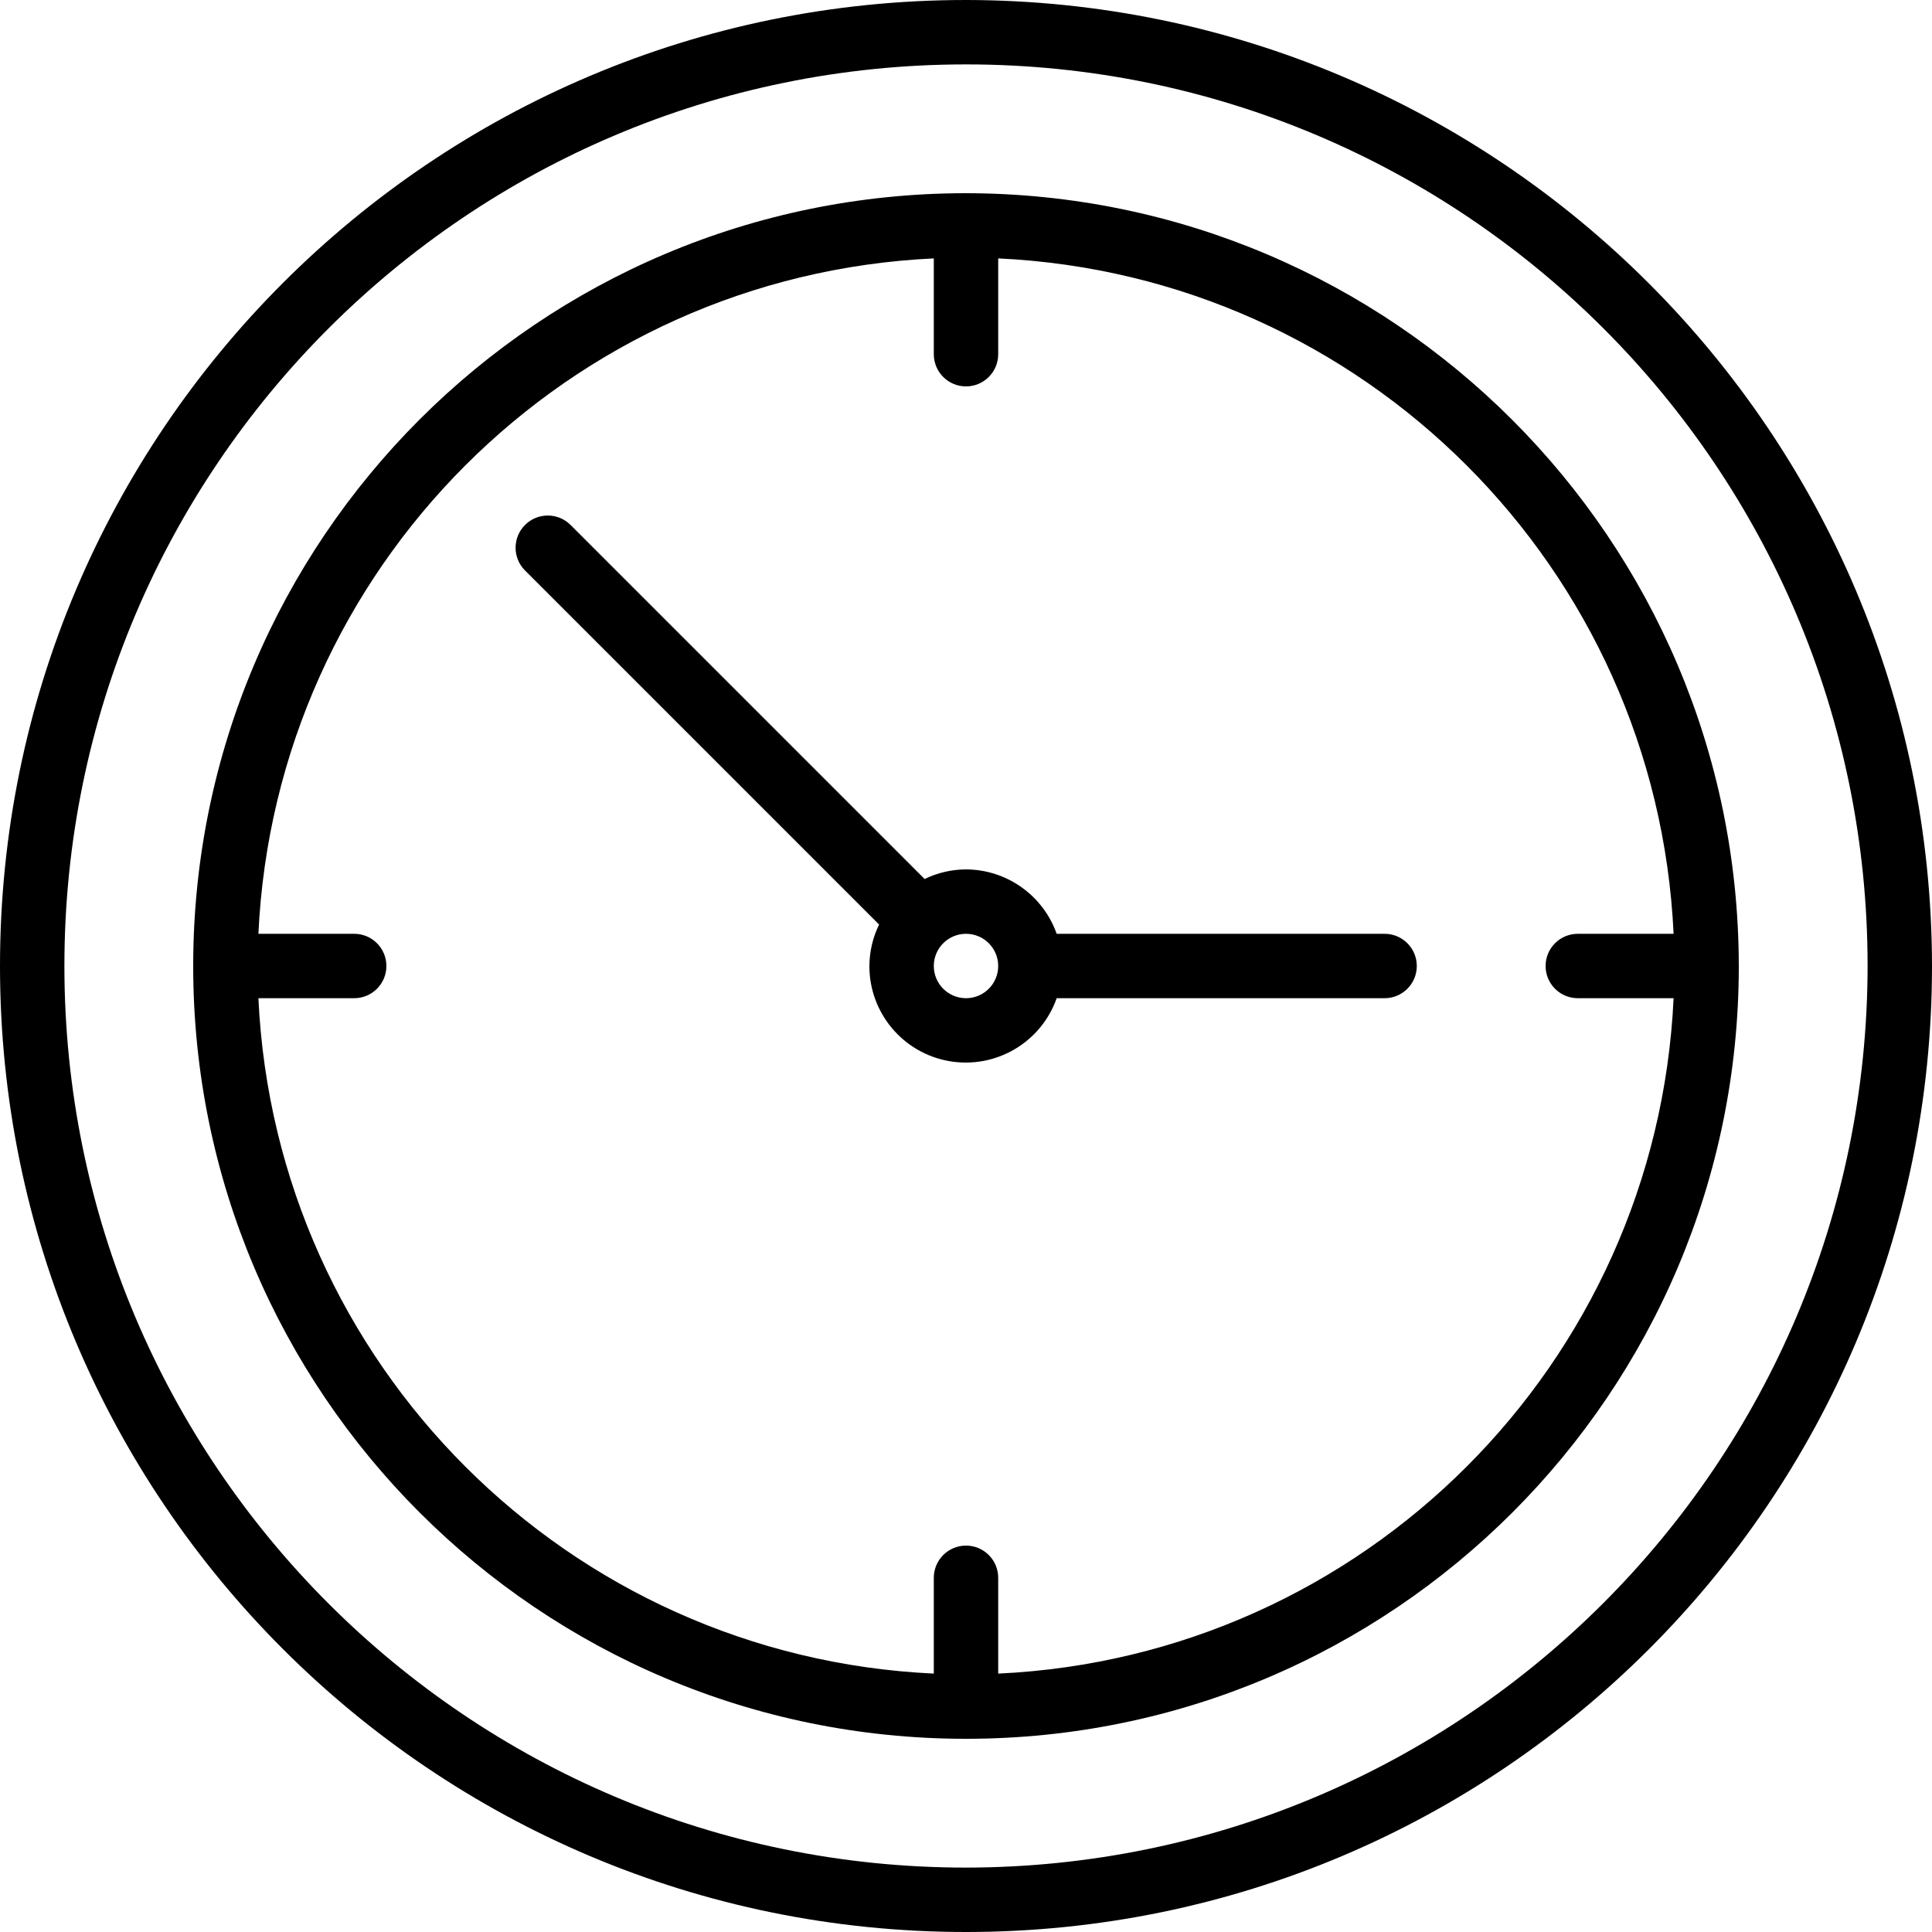
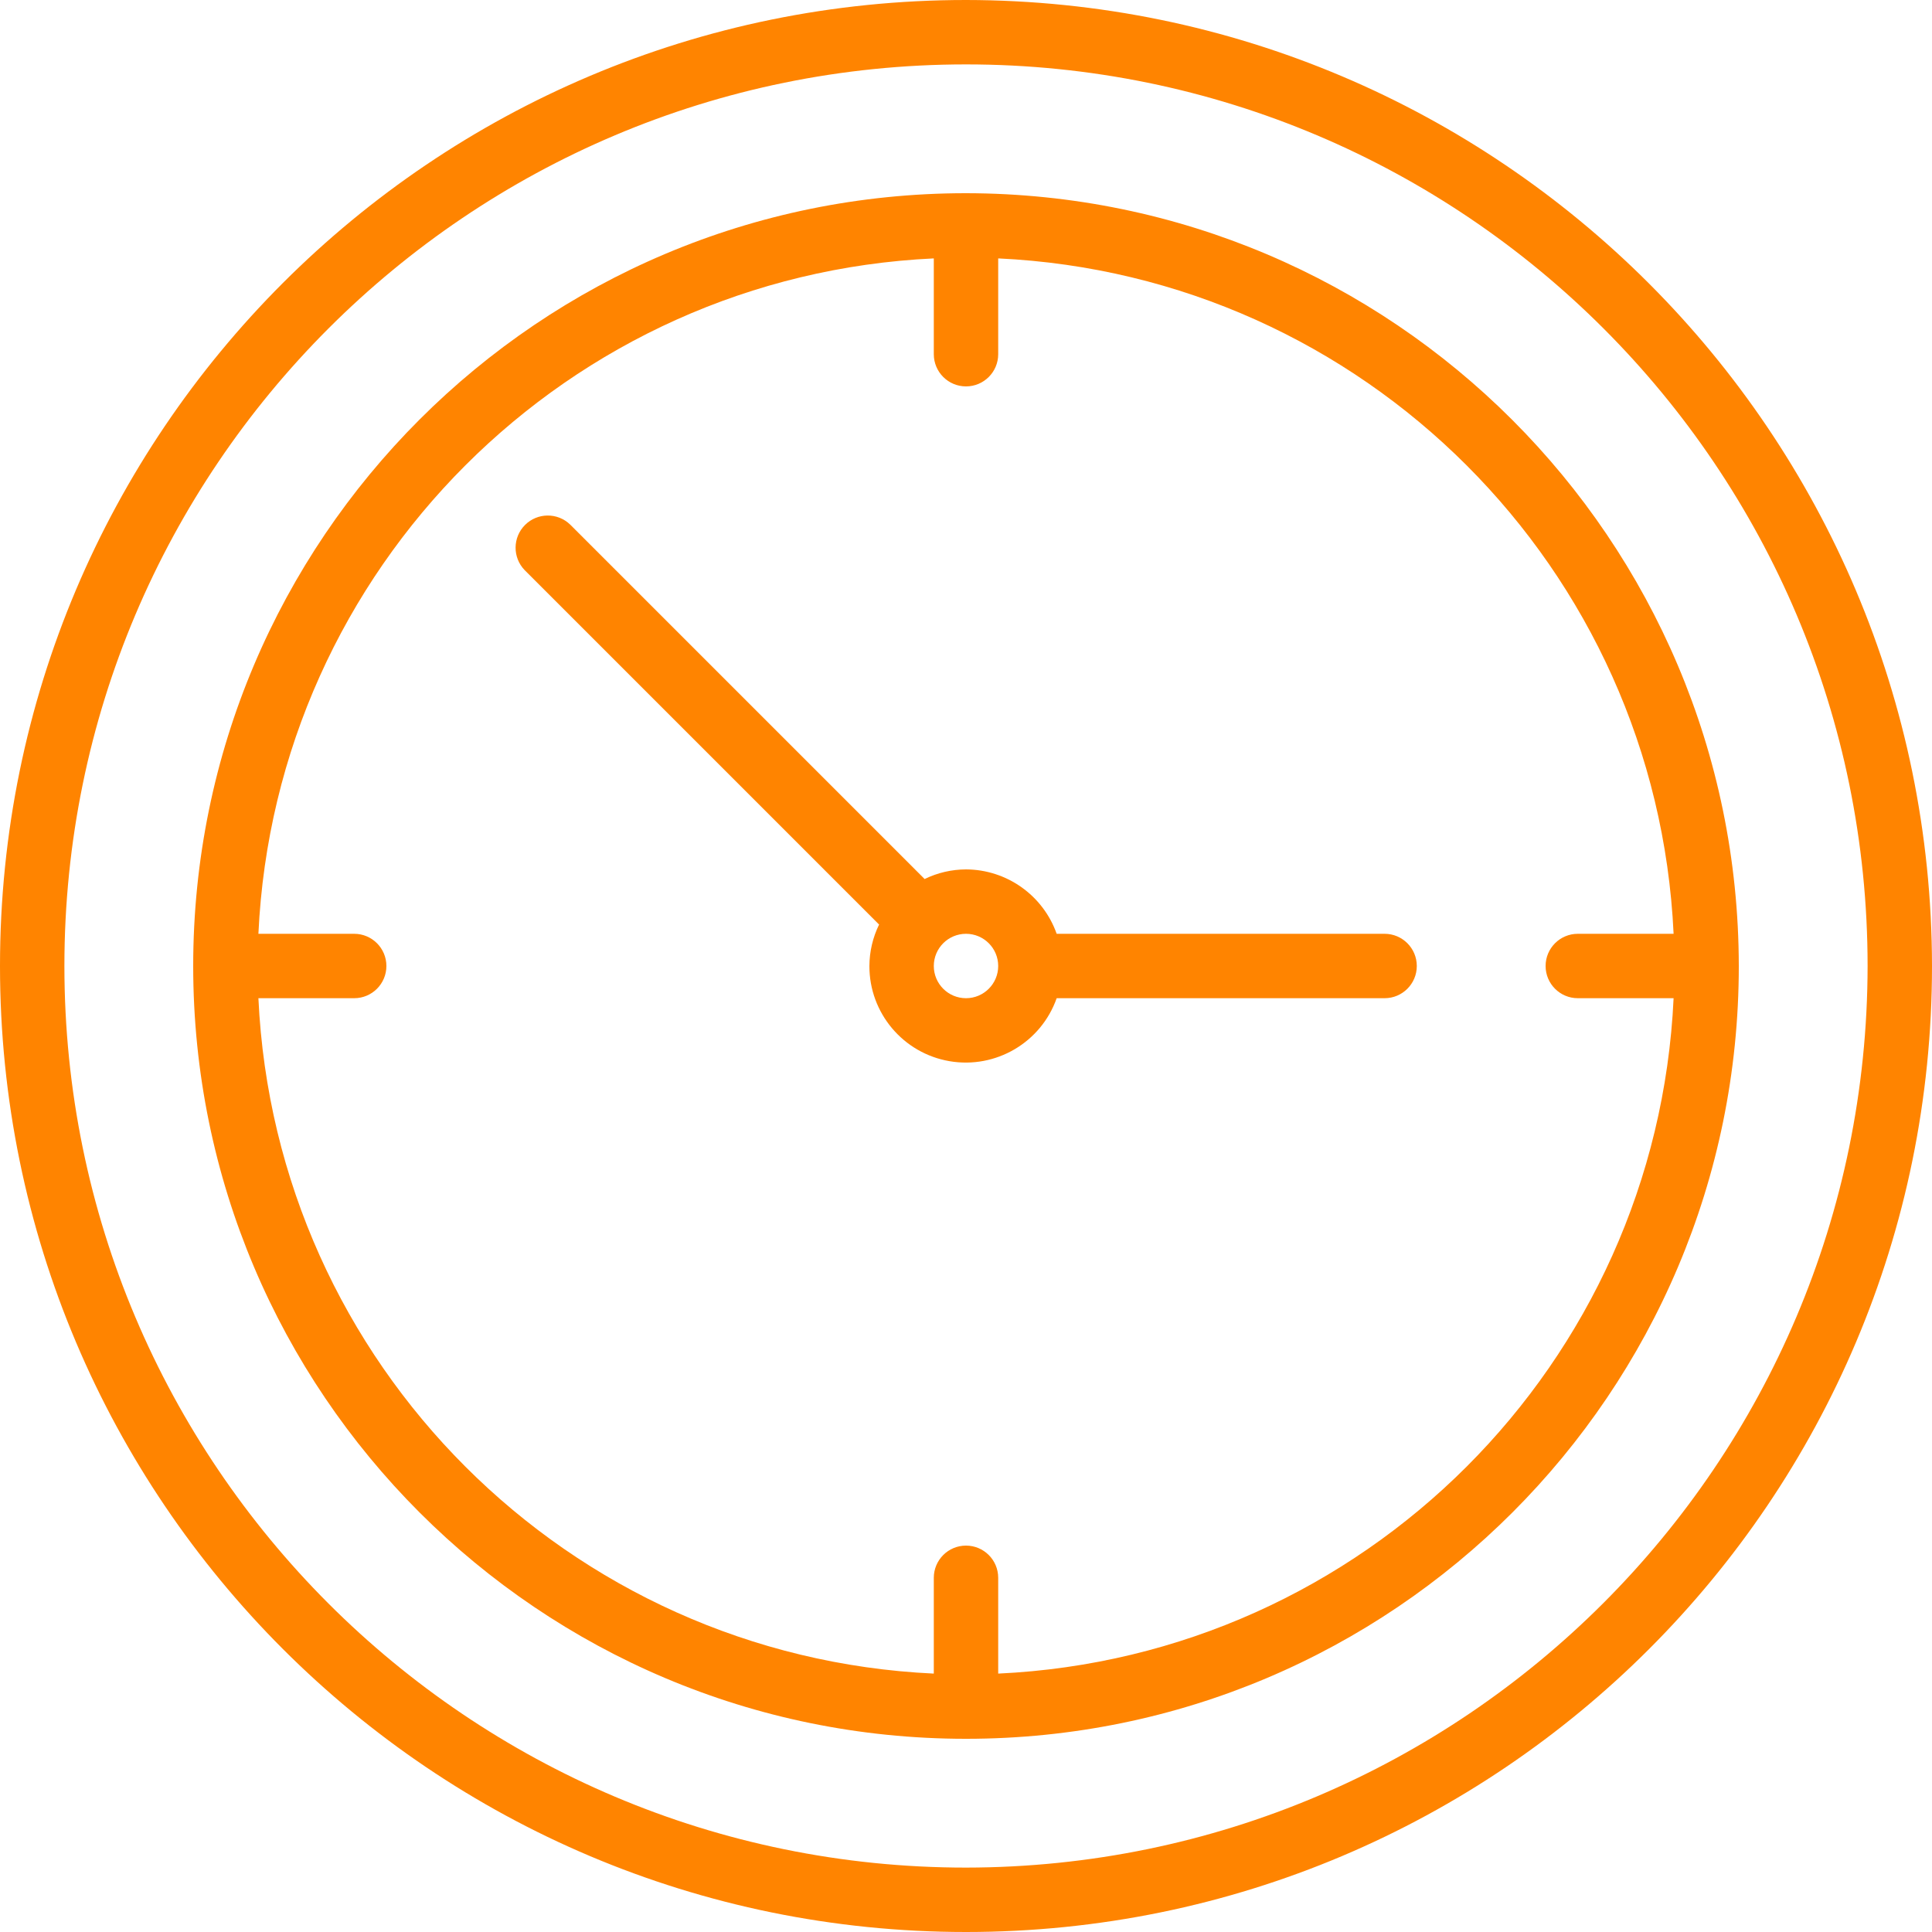
<svg xmlns="http://www.w3.org/2000/svg" height="480pt" viewBox="0 0 480 480" width="480pt">
-   <path d="m240 0c-132.547 0-240 107.453-240 240s107.453 240 240 240 240-107.453 240-240c-.148-132.484-107.516-239.852-240-240zm0 464c-123.711 0-224-100.289-224-224s100.289-224 224-224 224 100.289 224 224c-.141 123.652-100.348 223.859-224 224zm0 0" />
-   <path d="m240 48c-106.039 0-192 85.961-192 192s85.961 192 192 192 192-85.961 192-192c-.125-105.988-86.012-191.875-192-192zm8 367.801v-23.801c0-4.418-3.582-8-8-8s-8 3.582-8 8v23.801c-90.859-4.242-163.559-76.941-167.801-167.801h23.801c4.418 0 8-3.582 8-8s-3.582-8-8-8h-23.801c4.242-90.859 76.941-163.559 167.801-167.801v23.801c0 4.418 3.582 8 8 8s8-3.582 8-8v-23.801c90.859 4.242 163.559 76.941 167.801 167.801h-23.801c-4.418 0-8 3.582-8 8s3.582 8 8 8h23.801c-4.242 90.859-76.941 163.559-167.801 167.801zm0 0" />
-   <path d="m344 232h-81.473c-3.379-9.555-12.395-15.957-22.527-16-3.57.012-7.09.832-10.297 2.398l-.047-.07-88-88c-3.141-3.031-8.129-2.988-11.215.098-3.086 3.086-3.129 8.074-.098 11.215l88 88 .07.047c-1.57 3.211-2.398 6.738-2.414 10.312-.023 11.676 8.379 21.664 19.887 23.645 11.508 1.977 22.762-4.633 26.641-15.645h81.473c4.418 0 8-3.582 8-8s-3.582-8-8-8zm-104 16c-4.418 0-8-3.582-8-8s3.582-8 8-8 8 3.582 8 8-3.582 8-8 8zm0 0" />
+   <path fill="#ff8400" d="m240 0c-132.547 0-240 107.453-240 240s107.453 240 240 240 240-107.453 240-240c-.148-132.484-107.516-239.852-240-240zm0 464c-123.711 0-224-100.289-224-224s100.289-224 224-224 224 100.289 224 224c-.141 123.652-100.348 223.859-224 224zm0 0" />
+   <path fill="#ff8400" d="m240 48c-106.039 0-192 85.961-192 192s85.961 192 192 192 192-85.961 192-192c-.125-105.988-86.012-191.875-192-192zm8 367.801v-23.801c0-4.418-3.582-8-8-8s-8 3.582-8 8v23.801c-90.859-4.242-163.559-76.941-167.801-167.801h23.801c4.418 0 8-3.582 8-8s-3.582-8-8-8h-23.801c4.242-90.859 76.941-163.559 167.801-167.801v23.801c0 4.418 3.582 8 8 8s8-3.582 8-8v-23.801c90.859 4.242 163.559 76.941 167.801 167.801h-23.801c-4.418 0-8 3.582-8 8s3.582 8 8 8h23.801c-4.242 90.859-76.941 163.559-167.801 167.801zm0 0" />
+   <path fill="#ff8400" d="m344 232h-81.473c-3.379-9.555-12.395-15.957-22.527-16-3.57.012-7.09.832-10.297 2.398l-.047-.07-88-88c-3.141-3.031-8.129-2.988-11.215.098-3.086 3.086-3.129 8.074-.098 11.215l88 88 .07.047c-1.57 3.211-2.398 6.738-2.414 10.312-.023 11.676 8.379 21.664 19.887 23.645 11.508 1.977 22.762-4.633 26.641-15.645h81.473c4.418 0 8-3.582 8-8s-3.582-8-8-8zm-104 16c-4.418 0-8-3.582-8-8s3.582-8 8-8 8 3.582 8 8-3.582 8-8 8zm0 0" />
</svg>
